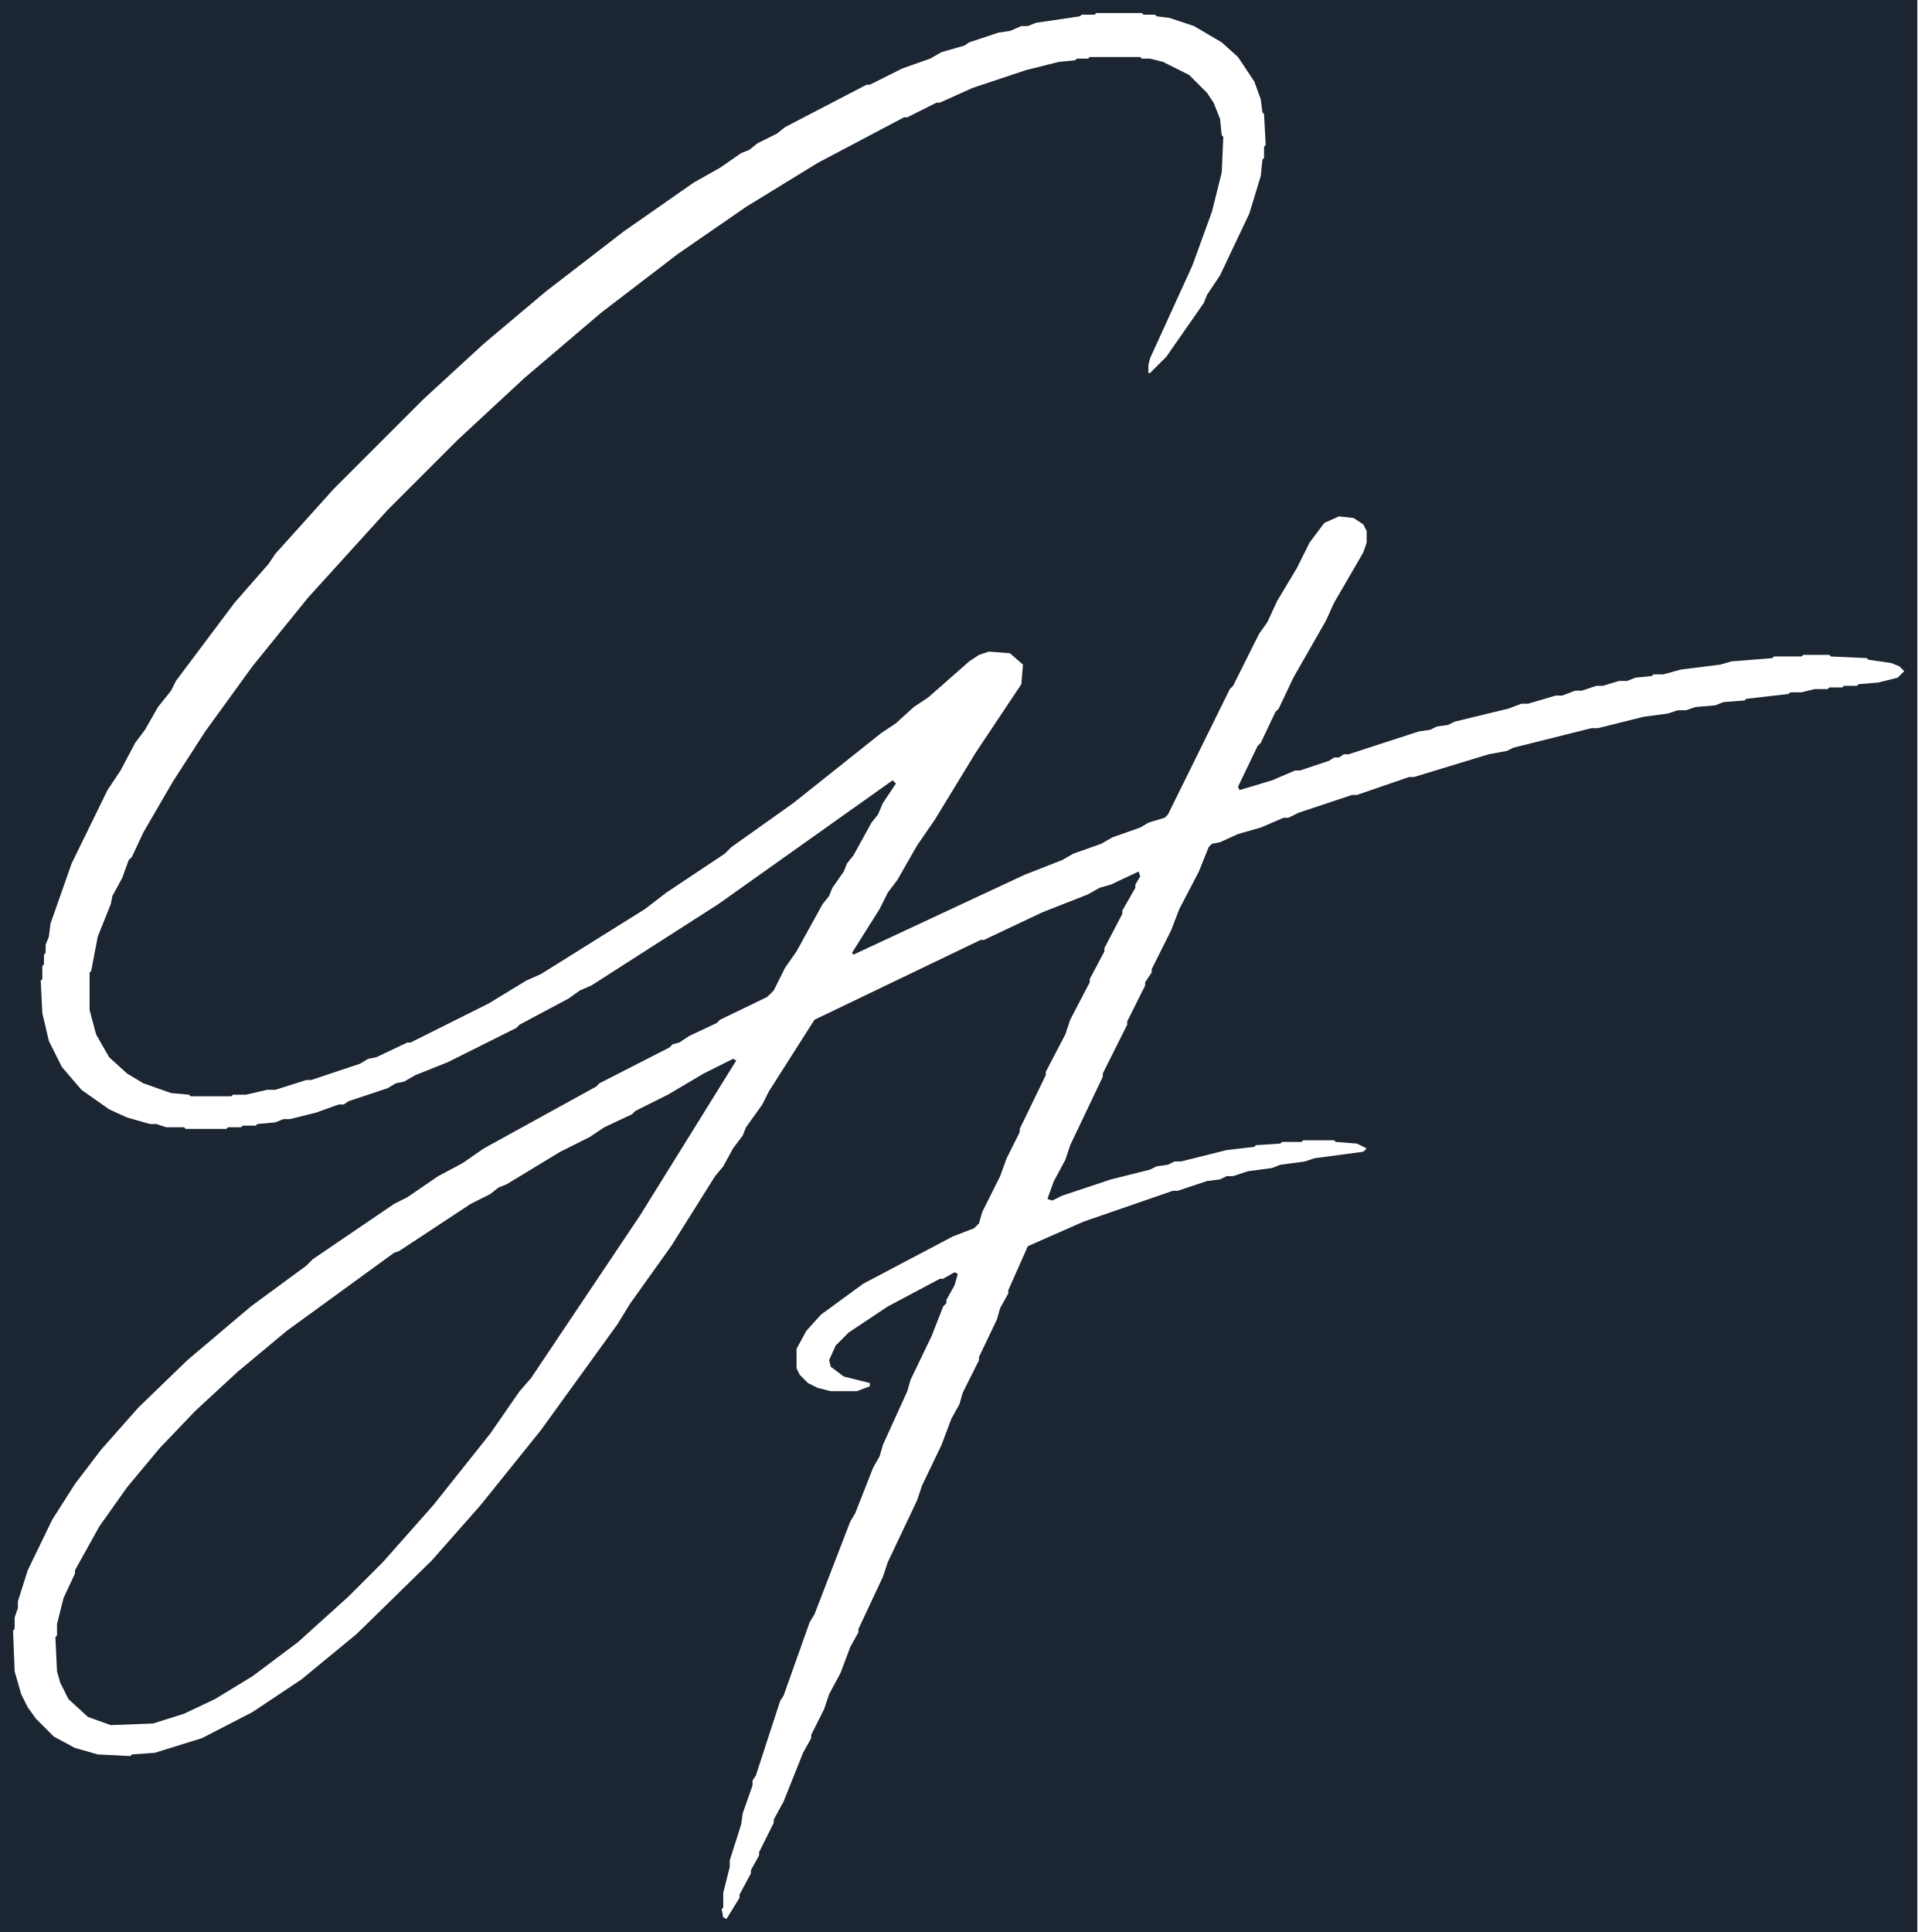
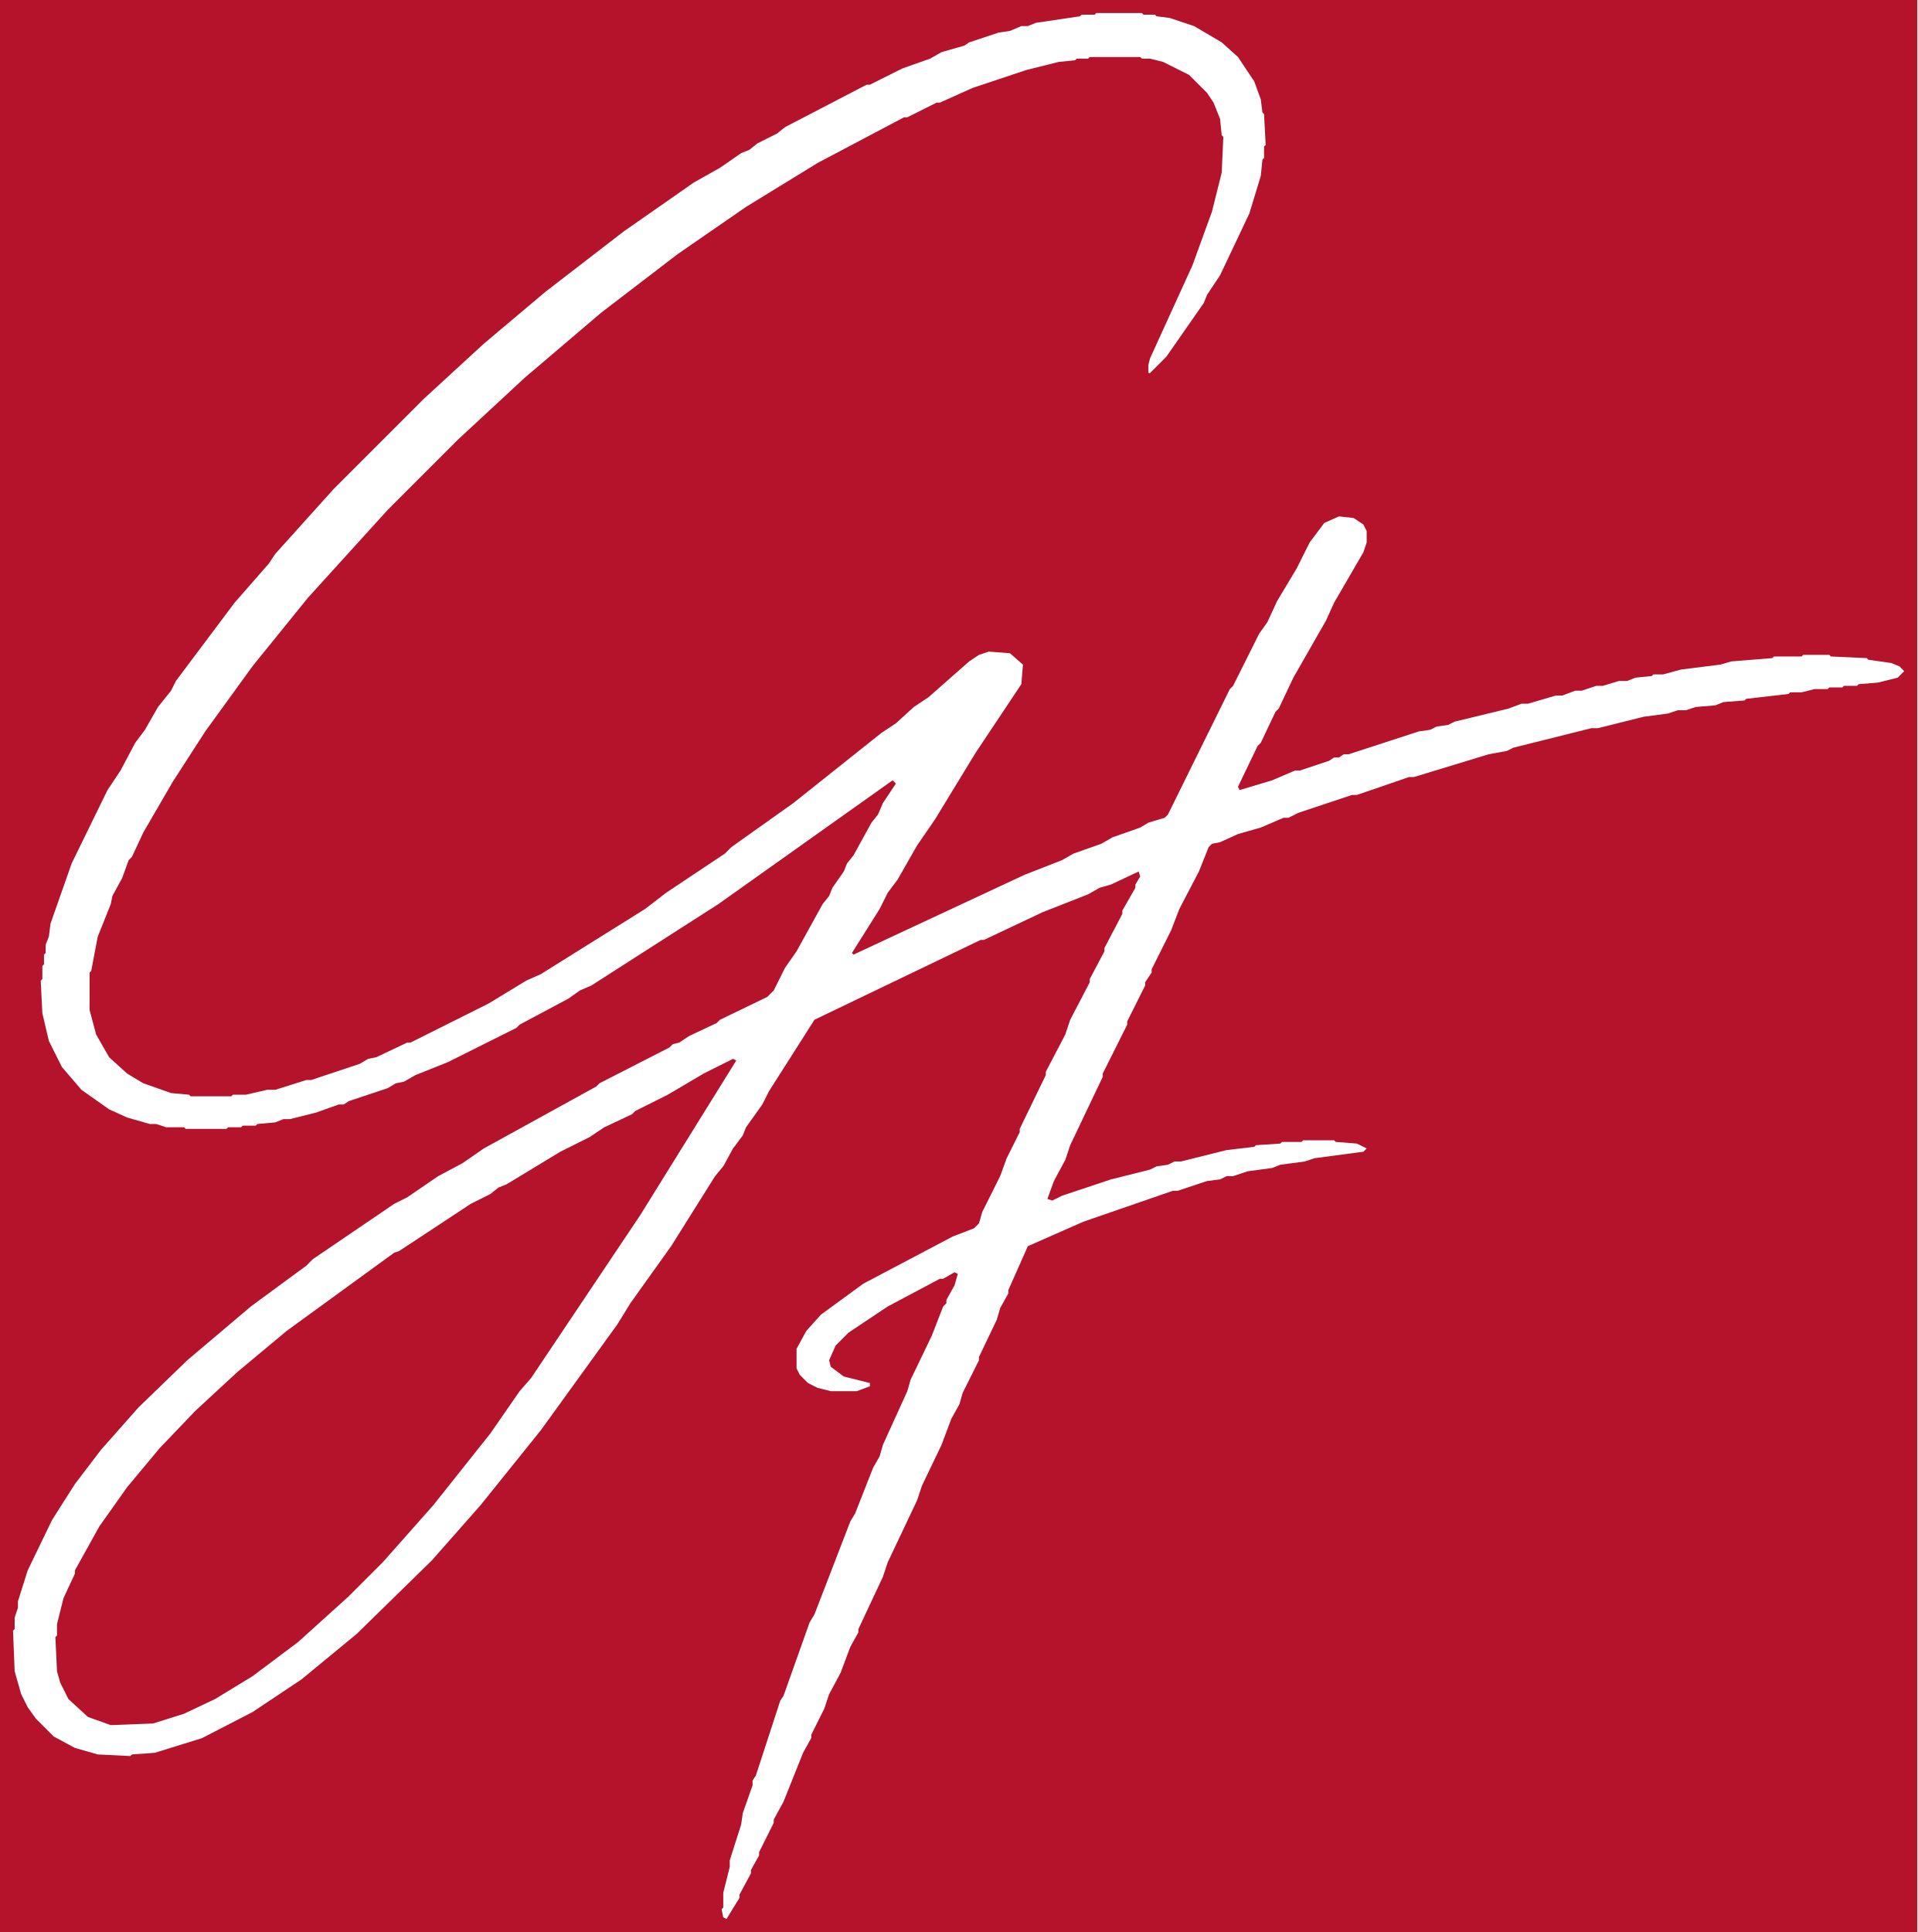
<svg xmlns="http://www.w3.org/2000/svg" viewBox="68 35 1177 1186" role="img" aria-label="Logo GF de Giovane Ferreira">
  <style>path { fill: #ffffff; }</style>
-   <rect x="68" y="35" width="1177" height="1186" fill="#07111fe8" />
+   <rect x="68" y="35" width="1177" height="1186" fill="#b5122c" />
  <path d="M 1237 447 L 1234 444 L 1229 442 L 1215 440 L 1214 439 L 1192 438 L 1191 437 L 1175 437 L 1174 438 L 1157 438 L 1156 439 L 1131 441 L 1124 443 L 1100 446 L 1089 449 L 1083 449 L 1082 450 L 1072 451 L 1067 453 L 1062 453 L 1052 456 L 1048 456 L 1039 459 L 1035 459 L 1027 462 L 1023 462 L 1006 467 L 1002 467 L 994 470 L 961 478 L 957 480 L 950 481 L 946 483 L 939 484 L 896 498 L 893 498 L 890 500 L 887 500 L 884 502 L 866 508 L 863 508 L 849 514 L 829 520 L 828 518 L 840 493 L 842 491 L 851 472 L 853 470 L 862 451 L 882 416 L 887 405 L 905 374 L 907 368 L 907 361 L 905 357 L 899 353 L 890 352 L 881 356 L 872 368 L 864 384 L 852 404 L 846 417 L 841 424 L 825 456 L 823 458 L 785 535 L 783 537 L 773 540 L 768 543 L 751 549 L 744 553 L 727 559 L 720 563 L 697 572 L 592 621 L 591 620 L 608 593 L 613 583 L 619 575 L 631 554 L 642 538 L 667 497 L 695 455 L 696 443 L 688 436 L 675 435 L 669 437 L 663 441 L 638 463 L 629 469 L 618 479 L 609 485 L 555 528 L 517 555 L 513 559 L 477 583 L 464 593 L 400 633 L 391 637 L 368 651 L 320 675 L 318 675 L 299 684 L 294 685 L 289 688 L 259 698 L 256 698 L 237 704 L 232 704 L 219 707 L 211 707 L 210 708 L 185 708 L 184 707 L 173 706 L 156 700 L 146 694 L 135 684 L 127 670 L 123 655 L 123 632 L 124 631 L 128 610 L 136 590 L 137 585 L 143 574 L 147 563 L 149 561 L 156 546 L 174 515 L 194 484 L 223 444 L 257 402 L 306 348 L 349 305 L 390 267 L 437 227 L 484 191 L 526 162 L 570 135 L 623 107 L 625 107 L 643 98 L 645 98 L 665 89 L 698 78 L 718 73 L 728 72 L 729 71 L 736 71 L 737 70 L 768 70 L 769 71 L 774 71 L 782 73 L 798 81 L 809 92 L 813 98 L 817 108 L 818 118 L 819 119 L 818 141 L 812 165 L 800 198 L 774 255 L 773 259 L 773 264 L 774 264 L 784 254 L 807 221 L 809 216 L 817 204 L 835 166 L 842 143 L 843 133 L 844 132 L 844 125 L 845 124 L 844 105 L 843 104 L 842 96 L 838 85 L 828 70 L 818 61 L 801 51 L 786 46 L 778 45 L 777 44 L 770 44 L 769 43 L 741 43 L 740 44 L 732 44 L 731 45 L 704 49 L 699 51 L 695 51 L 688 54 L 681 55 L 663 61 L 660 63 L 646 67 L 639 71 L 622 77 L 602 87 L 600 87 L 550 113 L 545 117 L 533 123 L 528 127 L 523 129 L 510 138 L 494 147 L 451 177 L 403 214 L 365 246 L 328 280 L 273 335 L 237 375 L 233 381 L 212 405 L 176 453 L 173 459 L 165 469 L 157 483 L 151 491 L 142 508 L 134 520 L 112 565 L 99 602 L 98 610 L 96 615 L 96 620 L 95 621 L 95 627 L 94 628 L 94 636 L 93 637 L 94 657 L 98 674 L 106 690 L 118 704 L 135 716 L 146 721 L 160 725 L 164 725 L 170 727 L 181 727 L 182 728 L 207 728 L 208 727 L 216 727 L 217 726 L 225 726 L 226 725 L 237 724 L 242 722 L 246 722 L 262 718 L 276 713 L 279 713 L 282 711 L 306 703 L 311 700 L 316 699 L 323 695 L 343 687 L 385 666 L 387 664 L 417 648 L 424 643 L 431 640 L 509 590 L 616 514 L 618 516 L 610 528 L 607 535 L 603 540 L 592 560 L 588 565 L 586 570 L 579 580 L 577 585 L 573 590 L 557 619 L 550 629 L 543 643 L 539 647 L 510 661 L 508 663 L 491 671 L 485 675 L 481 676 L 479 678 L 436 700 L 434 702 L 365 740 L 352 749 L 337 757 L 318 770 L 310 774 L 260 808 L 256 812 L 222 837 L 183 870 L 153 899 L 130 925 L 114 946 L 100 968 L 85 999 L 79 1018 L 79 1022 L 77 1028 L 77 1035 L 76 1036 L 77 1061 L 81 1075 L 85 1083 L 90 1090 L 101 1101 L 114 1108 L 128 1112 L 148 1113 L 149 1112 L 163 1111 L 192 1102 L 223 1086 L 253 1066 L 287 1038 L 333 993 L 363 959 L 400 913 L 447 848 L 455 835 L 480 800 L 507 757 L 512 751 L 518 740 L 524 732 L 526 727 L 536 713 L 540 705 L 568 661 L 670 612 L 672 612 L 708 595 L 736 584 L 743 580 L 750 578 L 767 570 L 768 573 L 765 578 L 765 580 L 757 594 L 757 596 L 746 617 L 746 619 L 737 636 L 737 638 L 725 661 L 722 670 L 710 693 L 710 695 L 694 728 L 694 730 L 686 746 L 682 757 L 671 779 L 669 786 L 666 789 L 653 794 L 598 823 L 572 842 L 563 852 L 557 863 L 557 875 L 559 879 L 564 884 L 570 887 L 578 889 L 594 889 L 602 886 L 602 884 L 586 880 L 578 874 L 577 870 L 581 861 L 589 853 L 613 837 L 645 820 L 647 820 L 654 816 L 656 817 L 654 824 L 649 833 L 649 835 L 647 837 L 640 855 L 627 882 L 625 889 L 610 922 L 608 929 L 604 936 L 593 964 L 590 969 L 568 1026 L 565 1031 L 549 1076 L 547 1079 L 532 1125 L 530 1128 L 530 1131 L 524 1148 L 523 1155 L 516 1177 L 516 1181 L 512 1197 L 512 1206 L 511 1207 L 512 1212 L 514 1213 L 522 1200 L 522 1198 L 529 1185 L 529 1183 L 534 1174 L 534 1172 L 543 1154 L 543 1152 L 549 1141 L 561 1111 L 566 1102 L 566 1100 L 574 1084 L 577 1075 L 584 1062 L 590 1046 L 595 1037 L 595 1035 L 610 1003 L 613 994 L 631 956 L 634 947 L 646 922 L 652 906 L 657 897 L 659 890 L 669 870 L 669 868 L 680 845 L 682 838 L 687 829 L 687 827 L 699 800 L 733 785 L 788 766 L 791 766 L 809 760 L 817 759 L 821 757 L 825 757 L 834 754 L 849 752 L 854 750 L 869 748 L 875 746 L 905 742 L 907 740 L 901 737 L 888 736 L 887 735 L 868 735 L 867 736 L 855 736 L 854 737 L 839 738 L 838 739 L 821 741 L 793 748 L 789 748 L 785 750 L 778 751 L 774 753 L 750 759 L 720 769 L 714 772 L 711 771 L 715 760 L 722 747 L 725 738 L 745 696 L 745 694 L 760 664 L 760 662 L 771 640 L 771 638 L 775 632 L 775 630 L 787 606 L 792 593 L 804 570 L 810 555 L 812 553 L 817 552 L 828 547 L 842 543 L 856 537 L 859 537 L 865 534 L 898 523 L 901 523 L 933 512 L 936 512 L 982 498 L 993 496 L 997 494 L 1045 482 L 1049 482 L 1077 475 L 1092 473 L 1098 471 L 1103 471 L 1109 469 L 1121 468 L 1126 466 L 1139 465 L 1140 464 L 1166 461 L 1167 460 L 1174 460 L 1182 458 L 1190 458 L 1191 457 L 1199 457 L 1200 456 L 1208 456 L 1209 455 L 1221 454 L 1233 451 Z M 520 686 L 461 781 L 394 881 L 387 889 L 369 915 L 334 959 L 303 994 L 282 1015 L 251 1043 L 223 1064 L 200 1078 L 181 1087 L 162 1093 L 136 1094 L 122 1089 L 110 1078 L 105 1068 L 103 1061 L 102 1040 L 103 1039 L 103 1032 L 107 1016 L 114 1001 L 114 999 L 129 972 L 146 948 L 166 924 L 188 901 L 214 877 L 244 852 L 310 804 L 313 803 L 357 774 L 369 768 L 374 764 L 379 762 L 412 742 L 430 733 L 439 727 L 456 719 L 458 717 L 478 707 L 500 694 L 518 685 Z" fill="#001D62" fill-rule="evenodd" />
</svg>
